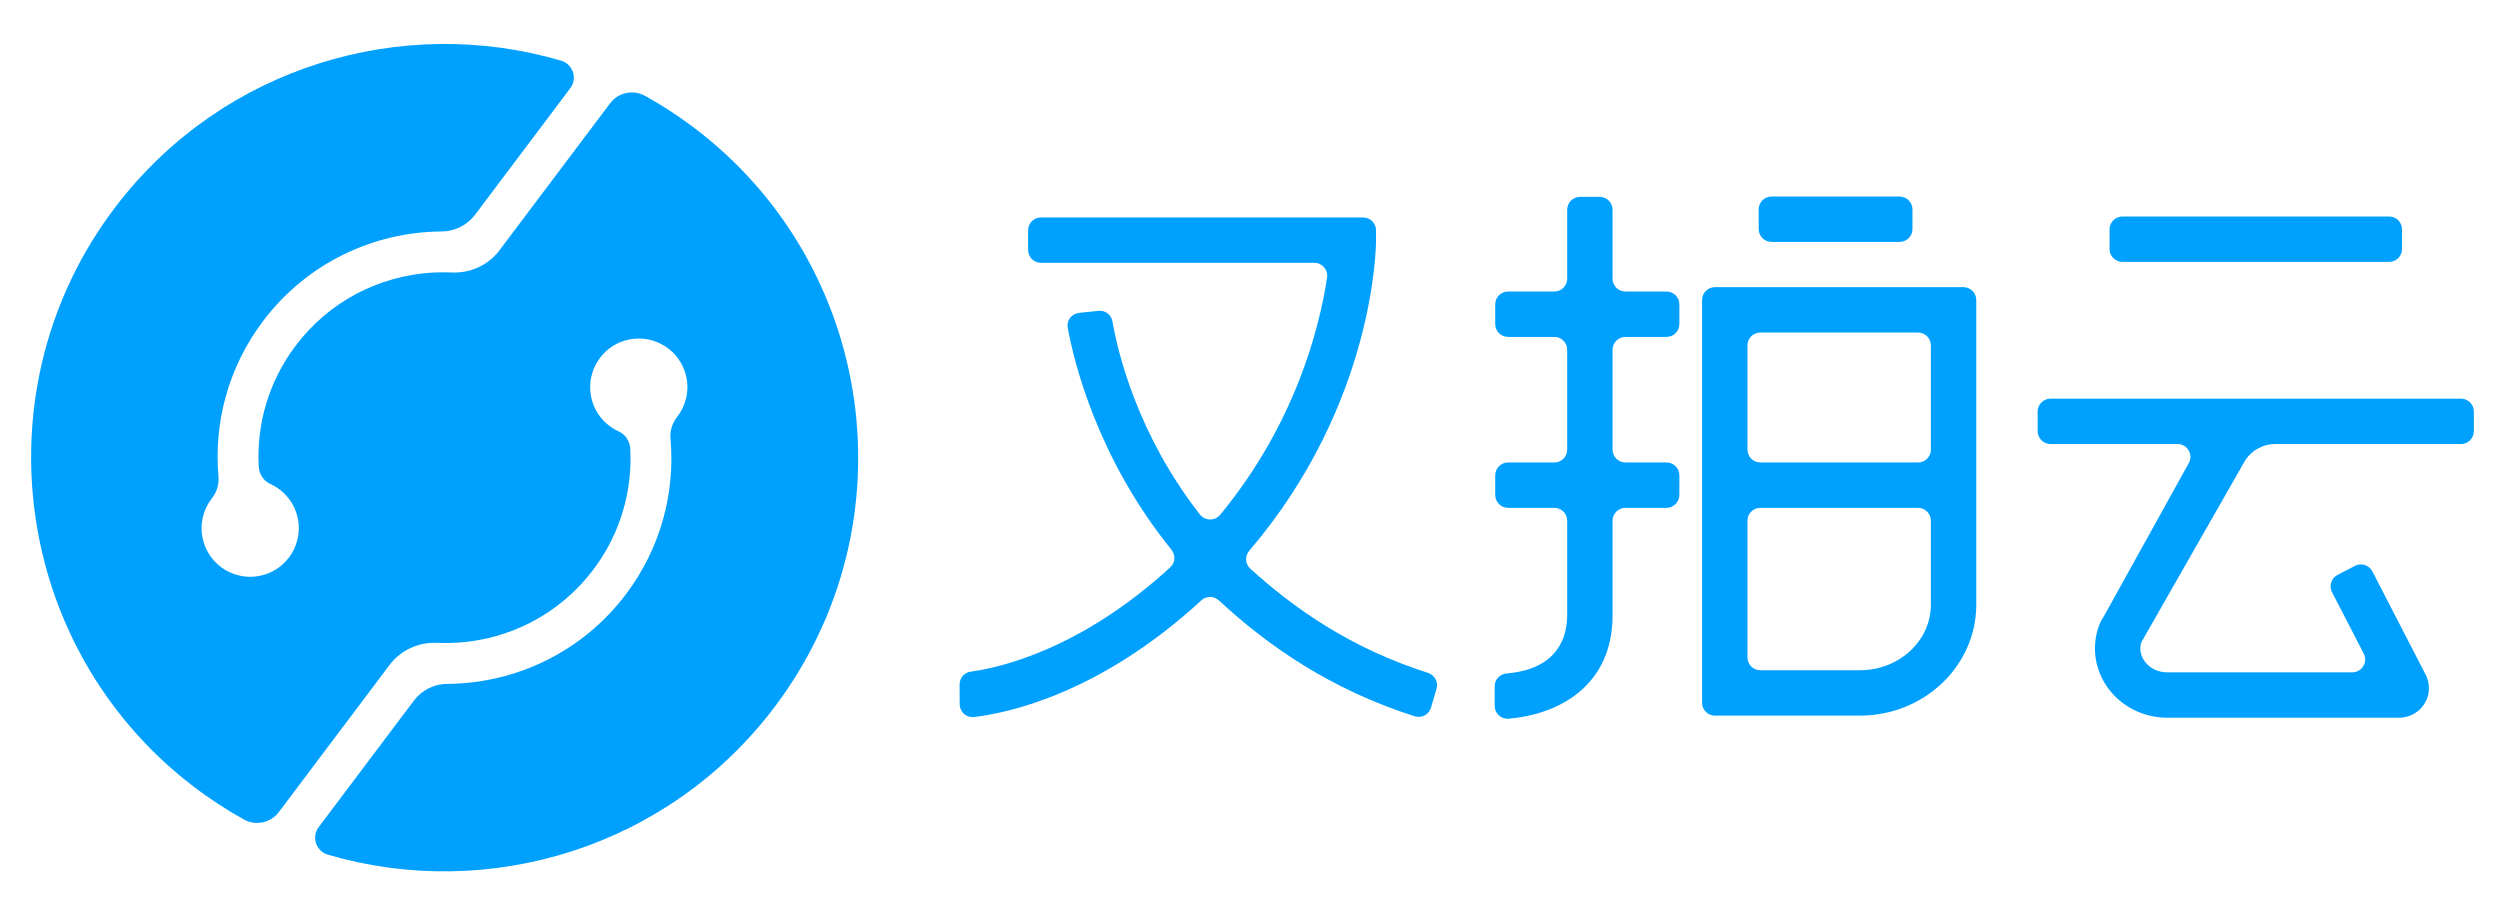
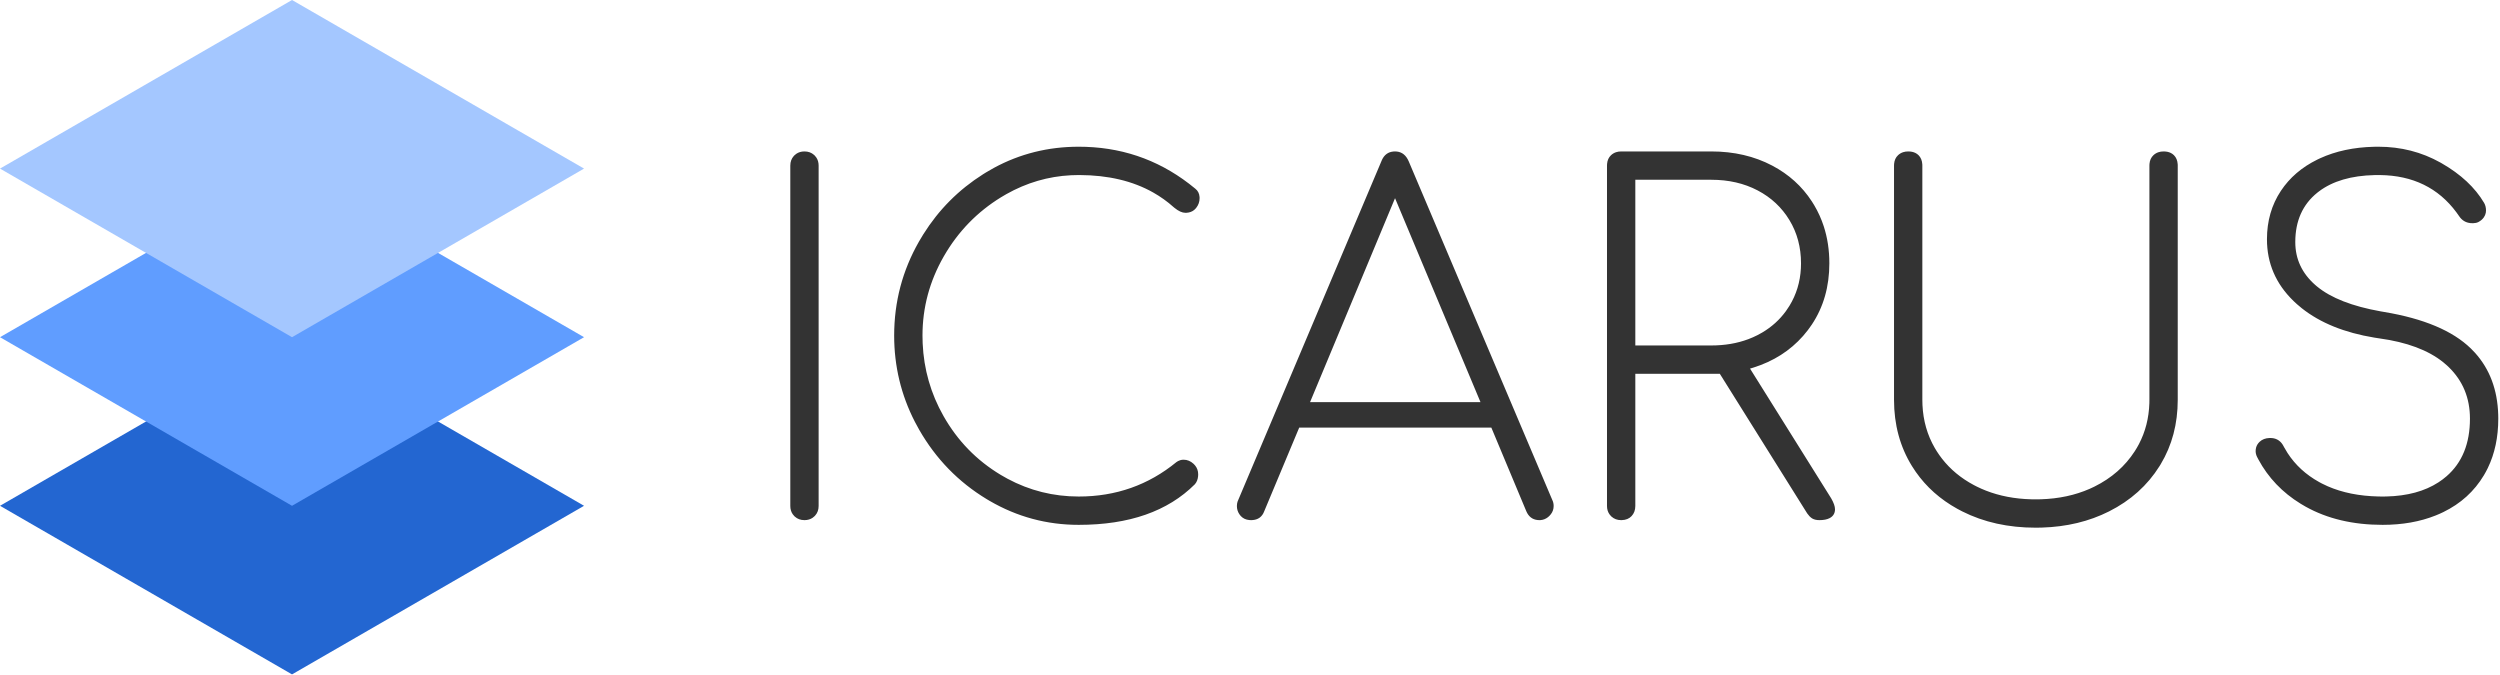
- <svg xmlns="http://www.w3.org/2000/svg" width="399" height="146">
-   <g>
-     <rect height="148" width="401" y="-1" x="-1" fill="none" id="canvas_background" />
-   </g>
-   <g>
-     <path d="m110.643,20.29l0,0l0,0l0,0l0,0c-2.473,-1.861 -5.034,-3.52 -7.664,-4.983c-1.904,-1.059 -4.295,-0.564 -5.604,1.177l-16.492,21.912l-1.176,1.563c-1.786,2.373 -4.638,3.665 -7.605,3.529c-1.082,-0.049 -2.164,-0.039 -3.242,0.029c-8.288,0.525 -16.307,4.525 -21.693,11.681c-4.329,5.753 -6.228,12.576 -5.878,19.245c0.063,1.201 0.757,2.298 1.851,2.796c2.269,1.032 4.016,3.137 4.453,5.83c0.618,3.81 -1.722,7.552 -5.417,8.66c-4.357,1.306 -8.832,-1.363 -9.814,-5.724c-0.532,-2.363 0.079,-4.712 1.463,-6.481c0.768,-0.981 1.154,-2.203 1.044,-3.444c-0.758,-8.552 1.52,-17.402 7.09,-24.802c7.025,-9.334 17.716,-14.274 28.56,-14.337c2.09,-0.012 4.052,-1.011 5.309,-2.681l15.188,-20.178c1.189,-1.579 0.421,-3.848 -1.476,-4.405c-25.429,-7.46 -53.903,0.934 -70.958,23.146c-22.099,28.781 -16.729,70.28 11.987,92.463c2.687,2.076 5.482,3.909 8.36,5.508c1.893,1.052 4.274,0.537 5.577,-1.193l16.49,-21.911l1.177,-1.563c1.786,-2.373 4.637,-3.665 7.604,-3.529c1.082,0.049 2.164,0.039 3.242,-0.029c8.289,-0.525 16.308,-4.525 21.694,-11.681c4.33,-5.753 6.229,-12.577 5.879,-19.246c-0.063,-1.201 -0.757,-2.298 -1.851,-2.796c-2.27,-1.032 -4.017,-3.137 -4.454,-5.83c-0.618,-3.809 1.722,-7.551 5.418,-8.658c4.357,-1.306 8.832,1.363 9.814,5.724c0.532,2.362 -0.079,4.711 -1.463,6.48c-0.768,0.981 -1.154,2.203 -1.044,3.444c0.758,8.552 -1.52,17.403 -7.09,24.803c-7.026,9.334 -17.717,14.274 -28.562,14.337c-2.09,0.012 -4.051,1.011 -5.309,2.681l-15.186,20.177c-1.18,1.568 -0.439,3.842 1.444,4.396c25.632,7.534 54.367,-1.045 71.383,-23.652c21.926,-29.135 16.085,-70.53 -13.048,-92.458z" fill="#00a0ff" id="svg_2" />
-     <path d="m219.614,38.324l-0.001,-1.567c-0.001,-1.133 -0.92,-2.052 -2.053,-2.052l-51.423,0c-1.134,0 -2.053,0.919 -2.053,2.053l0,3.137c0,1.134 0.919,2.053 2.053,2.053l43.628,0c1.255,0 2.221,1.107 2.034,2.348c-1.224,8.113 -5.061,23.285 -17.051,37.854c-0.847,1.029 -2.419,1.011 -3.241,-0.039c-10.032,-12.828 -13.119,-25.98 -13.962,-30.826c-0.184,-1.061 -1.166,-1.792 -2.237,-1.678l-1.643,0.174l-1.449,0.151c-1.188,0.124 -2.026,1.228 -1.808,2.403c1.028,5.558 4.773,20.841 16.549,35.389c0.683,0.843 0.625,2.076 -0.175,2.81c-14.336,13.149 -27.229,16.031 -31.84,16.657c-1.027,0.14 -1.794,1.009 -1.789,2.046l0.015,3.169c0.006,1.22 1.065,2.174 2.276,2.032c5.484,-0.645 20.116,-3.743 36.283,-18.613c0.799,-0.734 2.014,-0.734 2.81,0.003c7.813,7.235 17.799,14.211 31.266,18.495c1.091,0.347 2.259,-0.287 2.582,-1.385l0.887,-3.007c0.318,-1.078 -0.297,-2.198 -1.367,-2.539c-12.252,-3.908 -21.285,-10.2 -28.378,-16.651c-0.818,-0.744 -0.859,-2.006 -0.141,-2.846c19.984,-23.397 20.23,-48.433 20.228,-49.571z" fill="#00a0ff" id="svg_4" />
-     <path d="m255.313,31.422l-3.137,0c-1.134,0 -2.053,0.919 -2.053,2.053l0,10.999c0,1.134 -0.919,2.053 -2.053,2.053l-7.38,0c-1.135,0 -2.054,0.919 -2.054,2.053l0,3.137c0,1.134 0.919,2.053 2.054,2.053l7.38,0c1.134,0 2.053,0.919 2.053,2.053l0,15.933c0,1.134 -0.919,2.053 -2.053,2.053l-7.38,0c-1.135,0 -2.054,0.919 -2.054,2.053l0,3.137c0,1.134 0.919,2.053 2.054,2.053l7.38,0c1.134,0 2.053,0.92 2.053,2.054l0,15.065c0,3.27 -1.307,8.606 -9.649,9.31c-1.078,0.091 -1.922,0.965 -1.922,2.047l0,3.125c0,1.196 1.018,2.157 2.21,2.055c8.1,-0.693 16.604,-5.292 16.604,-16.537l0,-15.065c0,-1.134 0.919,-2.054 2.053,-2.054l6.557,0c1.134,0 2.053,-0.919 2.053,-2.053l0,-3.137c0,-1.134 -0.919,-2.053 -2.053,-2.053l-6.557,0c-1.134,0 -2.053,-0.919 -2.053,-2.053l0,-15.933c0,-1.134 0.919,-2.053 2.053,-2.053l6.557,0c1.134,0 2.053,-0.919 2.053,-2.053l0,-3.137c0,-1.134 -0.919,-2.053 -2.053,-2.053l-6.557,0c-1.134,0 -2.053,-0.919 -2.053,-2.053l0,-10.999c0,-1.134 -0.919,-2.053 -2.053,-2.053z" fill="#00a0ff" id="svg_5" />
-     <path d="m271.651,112.161c0,1.134 0.919,2.053 2.053,2.053l23.139,0c10.239,0 18.571,-7.94 18.571,-17.7l0,-48.631c0,-1.134 -0.919,-2.053 -2.053,-2.053l-39.657,0c-1.134,0 -2.053,0.919 -2.053,2.053l0,64.278zm25.192,-5.19l-15.895,0c-1.134,0 -2.053,-0.919 -2.053,-2.053l0,-21.811c0,-1.134 0.919,-2.052 2.053,-2.052l25.168,0c1.133,0 2.053,0.918 2.053,2.052l0,13.407c0,5.766 -5.081,10.457 -11.326,10.457zm11.326,-51.844l0,16.631c0,1.134 -0.918,2.053 -2.053,2.053l-25.167,0c-1.134,0 -2.053,-0.919 -2.053,-2.053l0,-16.631c0,-1.134 0.919,-2.053 2.053,-2.053l25.167,0c1.135,0 2.053,0.919 2.053,2.053z" fill="#00a0ff" id="svg_6" />
-     <path d="m303.176,31.368l-20.44,0c-1.134,0 -2.053,0.919 -2.053,2.053l0,3.137c0,1.134 0.919,2.053 2.053,2.053l20.44,0c1.134,0 2.053,-0.919 2.053,-2.053l0,-3.137c0,-1.134 -0.919,-2.053 -2.053,-2.053z" fill="#00a0ff" id="svg_7" />
-     <path d="m381.311,34.554l-42.574,0c-1.134,0 -2.053,0.919 -2.053,2.053l0,3.137c0,1.134 0.919,2.053 2.053,2.053l42.574,0c1.134,0 2.053,-0.919 2.053,-2.053l0,-3.137c0,-1.134 -0.919,-2.053 -2.053,-2.053z" fill="#00a0ff" id="svg_8" />
-     <path d="m363.118,70.867l29.657,0c1.134,0 2.053,-0.919 2.053,-2.053l0,-3.137c0,-1.134 -0.919,-2.053 -2.053,-2.053l-65.512,0c-1.134,0 -2.053,0.919 -2.053,2.053l0,3.137c0,1.134 0.919,2.053 2.053,2.053l20.275,0c1.638,0 2.617,1.824 1.711,3.189l-13.493,24.344c-0.363,0.545 -0.632,1.08 -0.821,1.633c-1.129,3.299 -0.601,6.838 1.451,9.71c2.15,3.01 5.706,4.806 9.51,4.806l36.976,0c1.662,0 3.181,-0.829 4.061,-2.218c0.863,-1.359 0.969,-3.039 0.283,-4.495l-8.586,-16.643c-0.52,-1.008 -1.759,-1.403 -2.766,-0.883l-2.788,1.439c-1.008,0.52 -1.403,1.758 -0.883,2.766l5.055,9.796c0.705,1.367 -0.287,2.995 -1.825,2.995l-29.528,0c-1.492,0 -2.81,-0.647 -3.616,-1.775c-0.368,-0.512 -0.9,-1.53 -0.59,-2.798c0.052,-0.212 0.157,-0.413 0.278,-0.596l16.398,-28.721c1.058,-1.592 2.841,-2.549 4.752,-2.549z" fill="#00a0ff" id="svg_9" />
+ <svg xmlns="http://www.w3.org/2000/svg" version="1.1" width="949" height="256" viewbox="0 0 949 256">
+   <path fill="#2366d1" d="M110.851 128L221.703 192L110.851 256L0 192Z" />
+   <path fill="#609dff" d="M110.851 64L221.703 128L110.851 192L0 128Z" />
+   <path fill="#a4c7ff" d="M110.851 0L221.703 64L110.851 128L0 64Z" />
+   <g transform="translate(300, 55.695), scale(0.7)" fill="#333">
+     <path d="M 613.888 10.24 L 613.888 137.216 A 60.705 60.705 0 0 0 613.954 140.055 Q 614.553 152.847 620.602 163.316 A 50.135 50.135 0 0 0 621.696 165.12 A 51.598 51.598 0 0 0 624.562 169.185 Q 631.357 177.897 641.762 183.449 A 63.11 63.11 0 0 0 643.456 184.32 A 61.649 61.649 0 0 0 648.369 186.492 Q 659.467 190.833 672.846 191.198 A 90.809 90.809 0 0 0 675.328 191.232 A 90.563 90.563 0 0 0 678.104 191.19 Q 692.78 190.74 704.7 185.489 A 61.259 61.259 0 0 0 707.2 184.32 Q 721.152 177.408 729.088 165.12 A 49.502 49.502 0 0 0 731.322 161.299 Q 736.63 151.203 736.997 139.036 A 60.335 60.335 0 0 0 737.024 137.216 L 737.024 10.24 A 10.857 10.857 0 0 1 737.062 9.315 Q 737.313 6.384 739.2 4.608 A 7.256 7.256 0 0 1 741.925 2.981 Q 743.196 2.56 744.704 2.56 Q 746.956 2.56 748.602 3.369 A 6.472 6.472 0 0 1 750.336 4.608 Q 752.167 6.439 752.361 9.499 A 11.729 11.729 0 0 1 752.384 10.24 L 752.384 137.216 Q 752.384 156.807 743.135 172.194 A 64.077 64.077 0 0 1 742.528 173.184 Q 732.672 188.928 715.136 197.76 Q 698.912 205.931 678.635 206.543 A 109.71 109.71 0 0 1 675.328 206.592 Q 653.056 206.592 635.52 197.76 A 77.835 77.835 0 0 1 632.828 196.338 Q 618.963 188.661 610.337 176.346 A 65.778 65.778 0 0 1 608.256 173.184 Q 598.528 157.44 598.528 137.216 L 598.528 10.24 A 10.857 10.857 0 0 1 598.566 9.315 Q 598.817 6.384 600.704 4.608 A 7.256 7.256 0 0 1 603.429 2.981 Q 604.7 2.56 606.208 2.56 Q 608.46 2.56 610.106 3.369 A 6.472 6.472 0 0 1 611.84 4.608 Q 613.671 6.439 613.865 9.499 A 11.729 11.729 0 0 1 613.888 10.24 Z M 895.488 8.96 A 69.507 69.507 0 0 0 894.88 8.615 Q 879.509 0 861.184 0 A 100.005 100.005 0 0 0 858.79 0.028 Q 842.342 0.422 829.568 6.272 A 61.75 61.75 0 0 0 828.078 6.979 Q 815.456 13.172 808.32 23.936 Q 800.768 35.328 800.768 50.176 Q 800.768 69.697 815.175 83.659 A 59.222 59.222 0 0 0 817.024 85.376 A 60.63 60.63 0 0 0 819.68 87.606 Q 834.727 99.526 859.059 103.529 A 133.91 133.91 0 0 0 861.696 103.936 Q 884.116 107.004 896.419 116.925 A 41.61 41.61 0 0 1 898.432 118.656 A 43.592 43.592 0 0 1 899.28 119.455 Q 910.848 130.653 910.848 147.456 Q 910.848 167.68 898.176 178.688 A 39.281 39.281 0 0 1 893.72 182.034 Q 882.522 189.266 865.531 189.672 A 85.481 85.481 0 0 1 863.488 189.696 A 102.18 102.18 0 0 1 861.3 189.673 Q 845.567 189.336 833.654 184.112 A 55.097 55.097 0 0 1 830.592 182.656 A 56.619 56.619 0 0 1 829.066 181.842 Q 818.274 175.871 811.94 166.114 A 47.528 47.528 0 0 1 809.984 162.816 A 12.115 12.115 0 0 0 809.808 162.46 Q 807.734 158.428 803.571 158.002 A 9.942 9.942 0 0 0 802.56 157.952 A 12.194 12.194 0 0 0 802.217 157.957 Q 798.871 158.051 796.8 160 A 7.449 7.449 0 0 0 796.119 160.731 Q 794.934 162.191 794.688 164.094 A 8.003 8.003 0 0 0 794.624 165.12 A 6.218 6.218 0 0 0 794.708 166.137 Q 794.803 166.708 795.004 167.28 A 7.895 7.895 0 0 0 795.392 168.192 A 65.044 65.044 0 0 0 796.099 169.546 Q 804.091 184.419 819.055 193.615 A 74.4 74.4 0 0 0 821.76 195.2 Q 839.424 205.056 863.488 205.056 Q 879.548 205.056 892.299 199.951 A 62.036 62.036 0 0 0 896.384 198.144 Q 910.592 191.232 918.4 178.176 A 51.186 51.186 0 0 0 920.533 174.225 Q 926.208 162.515 926.208 147.456 A 72.811 72.811 0 0 0 926.178 145.354 Q 925.592 125.061 913.589 111.755 A 49.8 49.8 0 0 0 911.36 109.44 Q 896.512 94.976 864.256 89.6 A 157.882 157.882 0 0 1 862.446 89.288 Q 839.242 85.142 827.904 75.776 A 41.218 41.218 0 0 1 826.977 74.987 Q 816.128 65.472 816.128 51.712 A 49.293 49.293 0 0 1 816.128 51.578 Q 816.175 34.522 828.032 24.96 A 35.234 35.234 0 0 1 828.891 24.289 Q 840.118 15.794 859.213 15.381 A 91.194 91.194 0 0 1 861.184 15.36 A 73.044 73.044 0 0 1 862.037 15.365 Q 888.747 15.677 903.514 35.593 A 59.37 59.37 0 0 1 904.96 37.632 Q 907.22 41.022 911.076 41.419 A 10.261 10.261 0 0 0 912.128 41.472 A 14.543 14.543 0 0 0 912.743 41.459 Q 914.336 41.392 915.2 40.96 A 10.655 10.655 0 0 0 915.336 40.891 Q 916.348 40.366 917.135 39.681 A 7.607 7.607 0 0 0 918.4 38.272 Q 919.197 37.122 919.442 35.787 A 6.761 6.761 0 0 0 919.552 34.56 Q 919.552 32.256 918.528 30.464 Q 911.104 17.92 895.488 8.96 Z M 160.311 0.068 A 110.648 110.648 0 0 0 156.416 0 Q 131.565 0 110.402 11.483 A 99.343 99.343 0 0 0 106.112 13.952 A 109.009 109.009 0 0 0 104.543 14.926 Q 84.677 27.489 72.14 47.479 A 111.393 111.393 0 0 0 69.76 51.456 Q 56.32 75.008 56.32 102.4 Q 56.32 127.331 67.56 149.187 A 107.592 107.592 0 0 0 69.888 153.472 Q 83.456 177.152 106.496 191.104 A 103.444 103.444 0 0 0 108.082 192.045 Q 130.459 205.056 156.416 205.056 Q 197.376 205.056 219.392 183.04 Q 220.918 181.296 221.145 178.624 A 11.364 11.364 0 0 0 221.184 177.664 Q 221.184 174.906 219.514 172.852 A 8.614 8.614 0 0 0 218.752 172.032 A 10.501 10.501 0 0 0 218.638 171.925 Q 216.248 169.728 213.248 169.728 A 6.244 6.244 0 0 0 211.549 169.961 Q 210.906 170.141 210.291 170.463 A 7.508 7.508 0 0 0 209.408 171.008 Q 186.624 189.696 156.416 189.696 Q 135.765 189.696 117.743 180.022 A 87.237 87.237 0 0 1 114.048 177.92 Q 94.464 166.144 83.072 146.048 Q 72.704 127.758 71.772 106.604 A 95.549 95.549 0 0 1 71.68 102.4 Q 71.68 79.616 83.2 59.52 A 97.348 97.348 0 0 1 83.35 59.26 Q 94.847 39.346 114.304 27.392 A 88.056 88.056 0 0 1 117.155 25.713 Q 133.663 16.406 152.218 15.466 A 82.911 82.911 0 0 1 156.416 15.36 A 117.212 117.212 0 0 1 156.817 15.361 Q 180.184 15.441 196.829 24.848 A 63.01 63.01 0 0 1 207.872 32.768 A 23.034 23.034 0 0 0 208.339 33.158 Q 211.641 35.84 214.272 35.84 A 9.974 9.974 0 0 0 214.911 35.82 Q 217.343 35.664 219.009 34.296 A 6.873 6.873 0 0 0 219.904 33.408 A 9.994 9.994 0 0 0 220.133 33.126 Q 221.952 30.799 221.952 27.904 A 8.988 8.988 0 0 0 221.929 27.259 Q 221.724 24.398 219.648 22.784 A 110.881 110.881 0 0 0 219.543 22.697 Q 193.686 1.244 160.311 0.068 Z M 551.168 198.4 L 504.064 123.136 L 499.456 123.136 L 458.24 123.136 L 458.24 194.816 Q 458.24 198.144 456.192 200.32 Q 454.232 202.403 450.865 202.492 A 11.487 11.487 0 0 1 450.56 202.496 Q 447.452 202.496 445.349 200.598 A 7.871 7.871 0 0 1 445.056 200.32 A 7.525 7.525 0 0 1 444.182 199.275 Q 442.889 197.403 442.88 194.85 A 10.179 10.179 0 0 1 442.88 194.816 L 442.88 10.24 A 10.857 10.857 0 0 1 442.918 9.315 Q 443.169 6.384 445.056 4.608 A 7.256 7.256 0 0 1 447.781 2.981 Q 449.052 2.56 450.56 2.56 L 499.456 2.56 Q 517.888 2.56 532.48 10.24 Q 545.954 17.332 553.971 29.662 A 58.968 58.968 0 0 1 555.264 31.744 A 56.737 56.737 0 0 1 560.414 43.13 Q 563.456 52.468 563.456 63.232 Q 563.456 82.2 553.946 96.465 A 56.692 56.692 0 0 1 551.808 99.456 A 58.849 58.849 0 0 1 549.212 102.618 Q 538.621 114.637 522.253 119.779 A 72.195 72.195 0 0 1 520.448 120.32 L 564.48 190.72 Q 566.528 194.304 566.528 196.608 A 6.599 6.599 0 0 1 566.478 197.436 Q 566.253 199.208 565.035 200.395 A 5.625 5.625 0 0 1 564.352 200.96 A 6.473 6.473 0 0 1 563.547 201.443 Q 561.472 202.496 558.08 202.496 Q 555.751 202.496 554.27 201.649 A 4.911 4.911 0 0 1 553.984 201.472 Q 552.654 200.585 551.515 198.93 A 14.447 14.447 0 0 1 551.168 198.4 Z M 399.104 197.632 L 380.16 152.32 L 275.968 152.32 L 257.024 197.632 Q 255.324 202.248 250.396 202.483 A 11.297 11.297 0 0 1 249.856 202.496 A 10.258 10.258 0 0 1 248.931 202.455 Q 246.143 202.203 244.4 200.383 A 6.997 6.997 0 0 1 244.224 200.192 A 8.678 8.678 0 0 1 243.477 199.224 Q 242.176 197.264 242.176 194.816 A 7.805 7.805 0 0 1 242.282 193.521 A 7.181 7.181 0 0 1 242.944 191.488 L 320.512 7.936 A 12.196 12.196 0 0 1 320.852 7.129 Q 322.805 2.936 327.14 2.591 A 10.038 10.038 0 0 1 327.936 2.56 A 9.004 9.004 0 0 1 328.947 2.615 Q 333.29 3.106 335.36 7.936 L 413.184 191.488 Q 413.952 193.024 413.952 194.816 A 7.64 7.64 0 0 1 413.846 196.101 Q 413.457 198.383 411.648 200.192 A 9.044 9.044 0 0 1 410.871 200.886 Q 409.083 202.303 406.879 202.473 A 7.908 7.908 0 0 1 406.272 202.496 A 9.93 9.93 0 0 1 405.339 202.453 Q 400.96 202.04 399.104 197.632 Z M 15.36 10.24 L 15.36 194.816 Q 15.36 197.924 13.462 200.027 A 7.871 7.871 0 0 1 13.184 200.32 A 7.525 7.525 0 0 1 12.139 201.194 Q 10.267 202.487 7.714 202.496 A 10.179 10.179 0 0 1 7.68 202.496 Q 4.572 202.496 2.469 200.598 A 7.871 7.871 0 0 1 2.176 200.32 A 7.525 7.525 0 0 1 1.302 199.275 Q 0.009 197.403 0 194.85 A 10.179 10.179 0 0 1 0 194.816 L 0 10.24 Q 0 7.132 1.898 5.029 A 7.871 7.871 0 0 1 2.176 4.736 A 7.525 7.525 0 0 1 3.221 3.862 Q 5.093 2.569 7.646 2.56 A 10.179 10.179 0 0 1 7.68 2.56 Q 10.788 2.56 12.891 4.458 A 7.871 7.871 0 0 1 13.184 4.736 A 7.525 7.525 0 0 1 14.058 5.781 Q 15.351 7.653 15.36 10.206 A 10.179 10.179 0 0 1 15.36 10.24 Z M 281.856 138.496 L 374.272 138.496 L 327.936 27.904 L 281.856 138.496 Z M 458.24 107.776 L 499.456 107.776 Q 510.418 107.776 519.519 104.362 A 48.175 48.175 0 0 0 524.544 102.144 A 47.471 47.471 0 0 0 527.059 100.761 Q 534.75 96.219 539.878 89.183 A 43.678 43.678 0 0 0 541.824 86.272 Q 547.436 77.109 548.027 65.896 A 50.673 50.673 0 0 0 548.096 63.232 Q 548.096 50.176 541.824 39.808 Q 535.552 29.44 524.544 23.68 Q 513.536 17.92 499.456 17.92 L 458.24 17.92 L 458.24 107.776 Z" vector-effect="non-scaling-stroke" />
  </g>
</svg>
